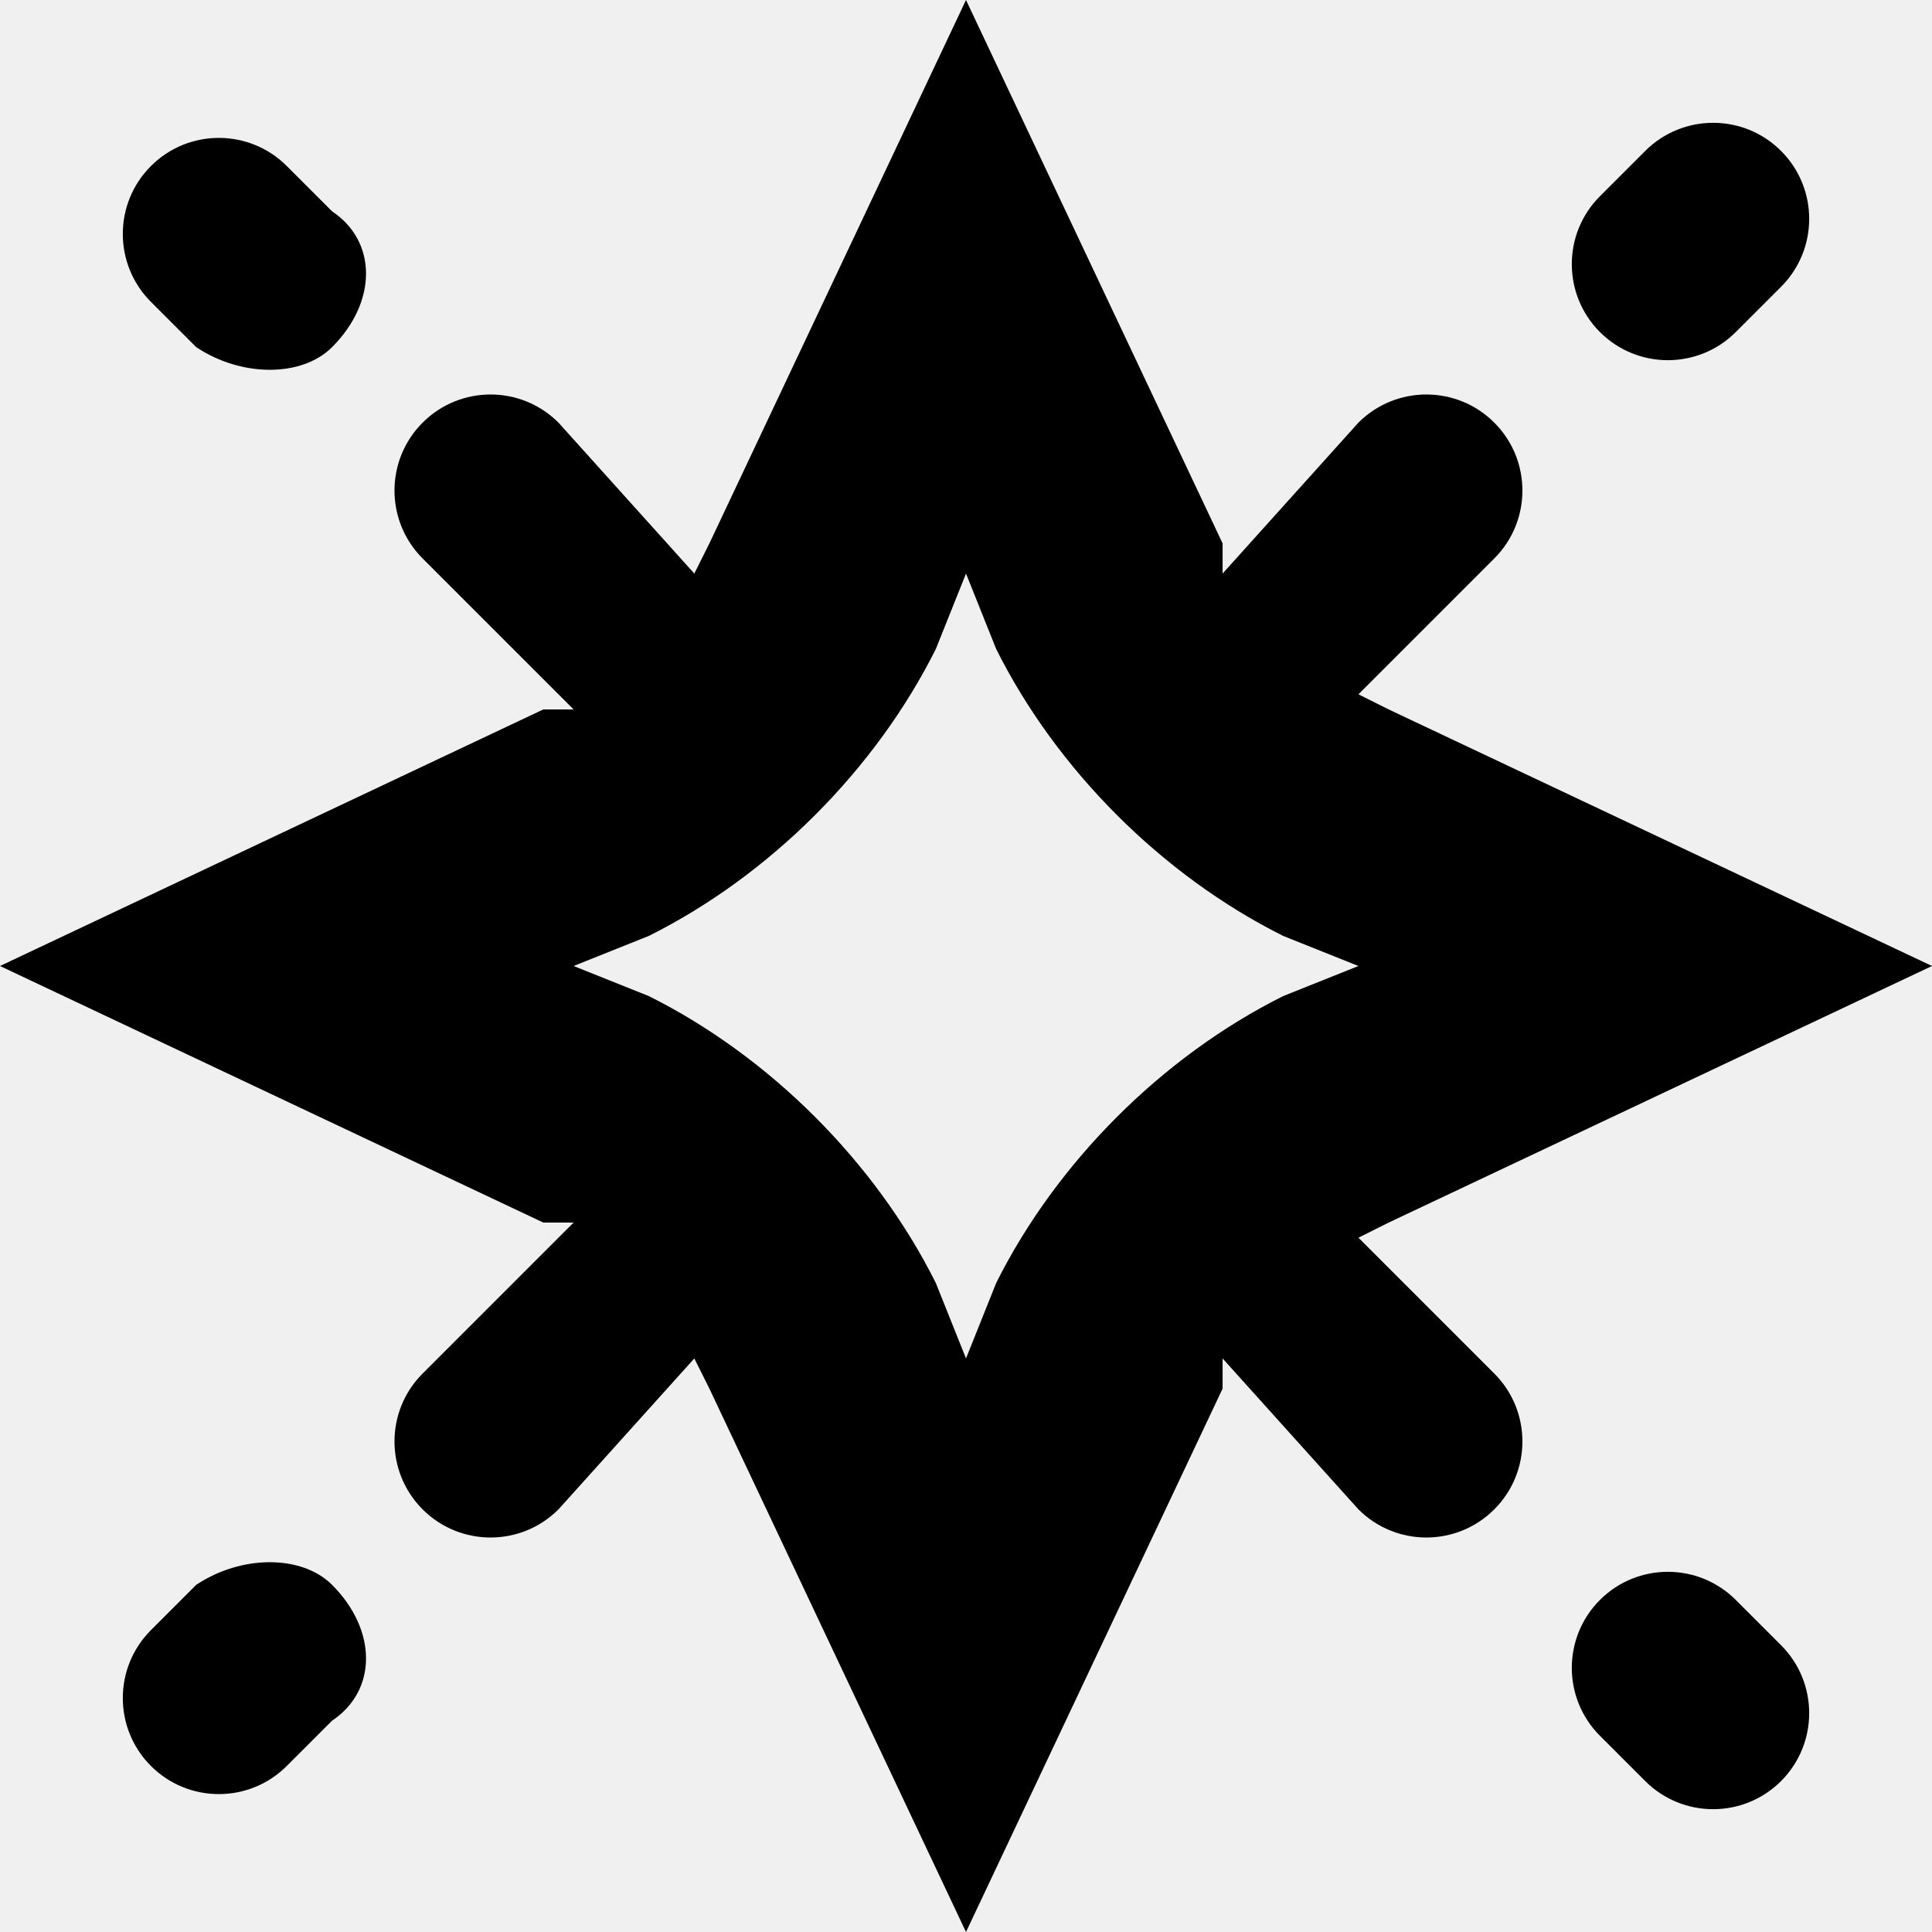
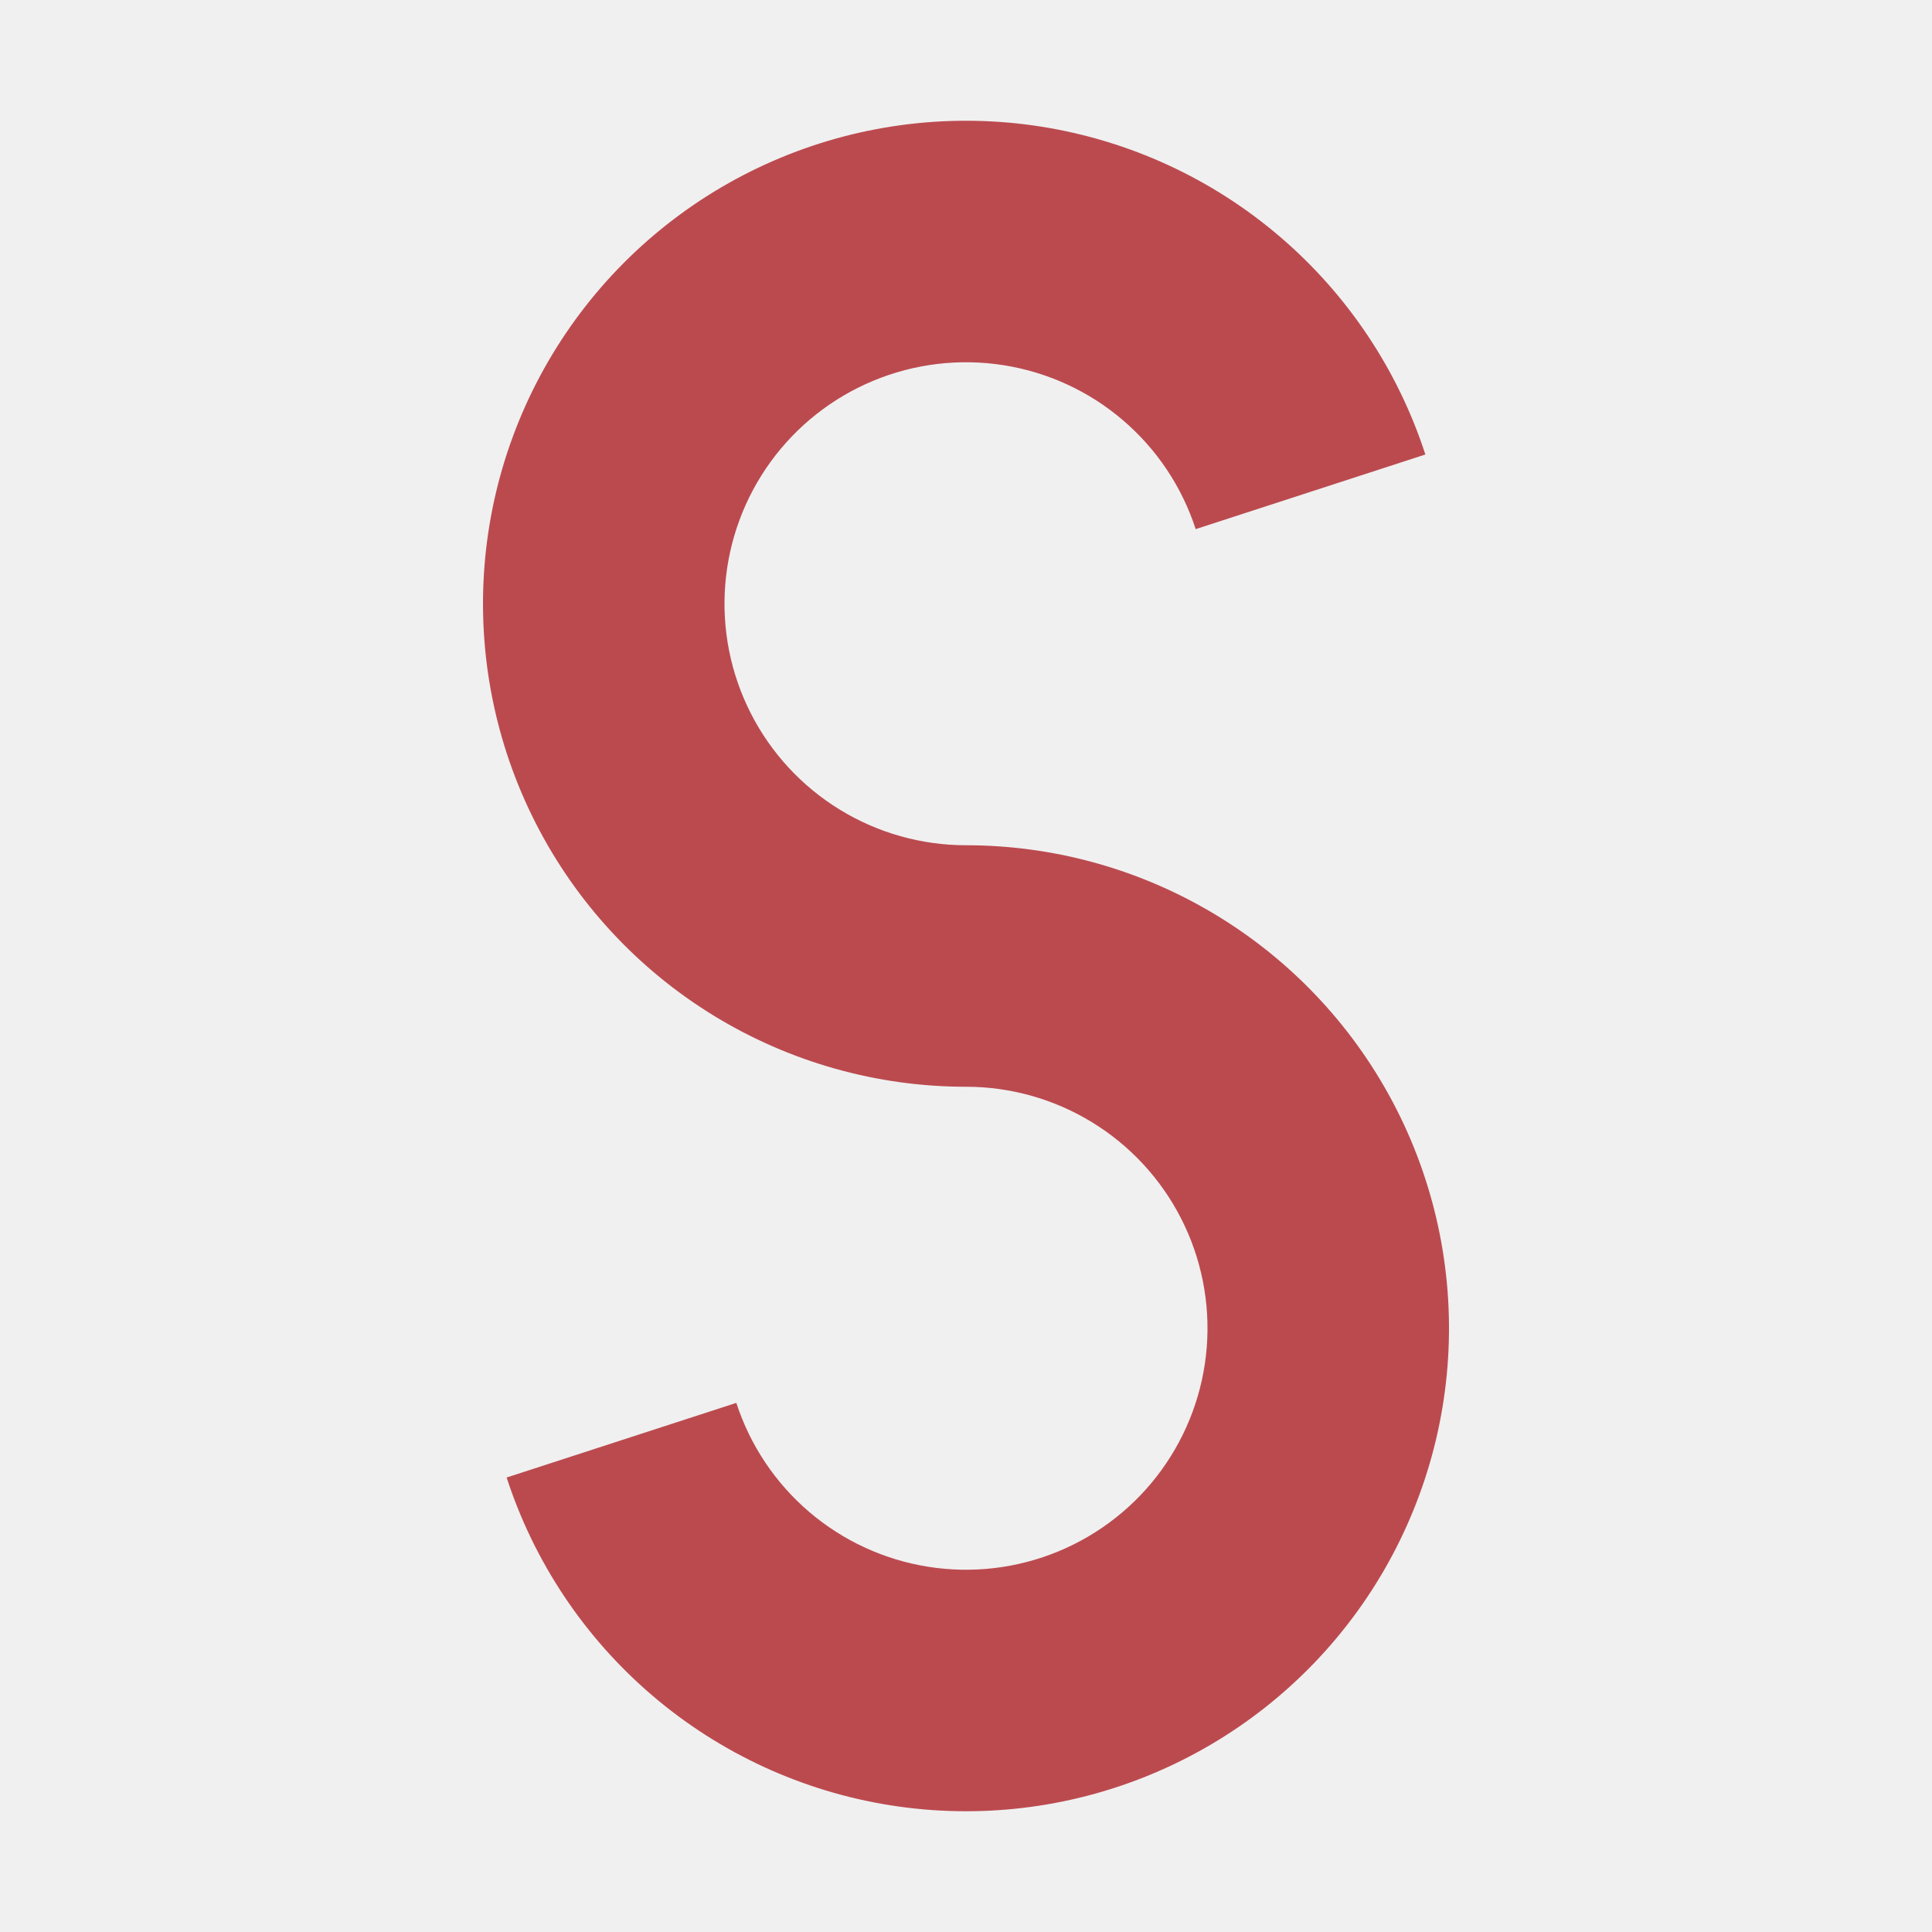
- <svg xmlns="http://www.w3.org/2000/svg" viewBox="0 0 128 128">
-   <path fill-rule="evenodd" d="M81 36 64 0 47 36l-1 2-9-10a6 6 0 0 0-9 9l10 10h-2L0 64l36 17h2L28 91a6 6 0 1 0 9 9l9-10 1 2 17 36 17-36v-2l9 10a6 6 0 1 0 9-9l-9-9 2-1 36-17-36-17-2-1 9-9a6 6 0 1 0-9-9l-9 10v-2Zm-17 2-2 5c-4 8-11 15-19 19l-5 2 5 2c8 4 15 11 19 19l2 5 2-5c4-8 11-15 19-19l5-2-5-2c-8-4-15-11-19-19l-2-5Z" clip-rule="evenodd" />
-   <path d="M118 19a6 6 0 0 0-9-9l-3 3a6 6 0 1 0 9 9l3-3Zm-96 4c-2 2-6 2-9 0l-3-3a6 6 0 1 1 9-9l3 3c3 2 3 6 0 9Zm0 82c-2-2-6-2-9 0l-3 3a6 6 0 1 0 9 9l3-3c3-2 3-6 0-9Zm96 4a6 6 0 0 1-9 9l-3-3a6 6 0 1 1 9-9l3 3Z" />
-   <style>path{fill:#000}@media (prefers-color-scheme:dark){path{fill:#fff}}</style>
+ <svg xmlns="http://www.w3.org/2000/svg" width="200" height="200" viewBox="0 0 200 200" fill="none">
+   <path fill-rule="evenodd" clip-rule="evenodd" d="M132.472 24.48C139.484 30.468 144.703 38.279 147.553 47.049L123.776 54.775C122.352 50.39 119.742 46.484 116.236 43.49C112.73 40.495 108.465 38.529 103.911 37.808C99.357 37.087 94.692 37.639 90.433 39.403C86.173 41.167 82.485 44.075 79.775 47.805C77.065 51.535 75.439 55.942 75.077 60.538C74.715 65.135 75.632 69.742 77.725 73.85C79.818 77.958 83.006 81.407 86.938 83.816C90.869 86.225 95.389 87.5 100 87.5C109.221 87.5 118.263 90.05 126.125 94.868C133.987 99.686 140.364 106.584 144.55 114.8C148.737 123.017 150.569 132.23 149.846 141.423C149.122 150.616 145.871 159.429 140.451 166.889C135.031 174.349 127.653 180.165 119.134 183.694C110.615 187.223 101.286 188.327 92.178 186.884C83.071 185.442 74.539 181.509 67.528 175.52C60.516 169.532 55.297 161.721 52.447 152.951L76.224 145.225C77.648 149.61 80.258 153.516 83.764 156.51C87.27 159.504 91.535 161.471 96.089 162.192C100.643 162.913 105.308 162.361 109.567 160.597C113.827 158.833 117.515 155.925 120.225 152.195C122.935 148.465 124.561 144.058 124.923 139.461C125.285 134.865 124.368 130.258 122.275 126.15C120.182 122.042 116.994 118.593 113.062 116.184C109.131 113.775 104.611 112.5 100 112.5C90.779 112.5 81.737 109.95 73.875 105.132C66.013 100.314 59.636 93.416 55.45 85.2C51.263 76.983 49.431 67.77 50.154 58.577C50.878 49.384 54.129 40.571 59.549 33.111C64.969 25.651 72.347 19.835 80.866 16.306C89.385 12.777 98.714 11.673 107.822 13.116C116.929 14.558 125.461 18.491 132.472 24.48Z" fill="#AE2127" fill-opacity="0.8" />
</svg>
